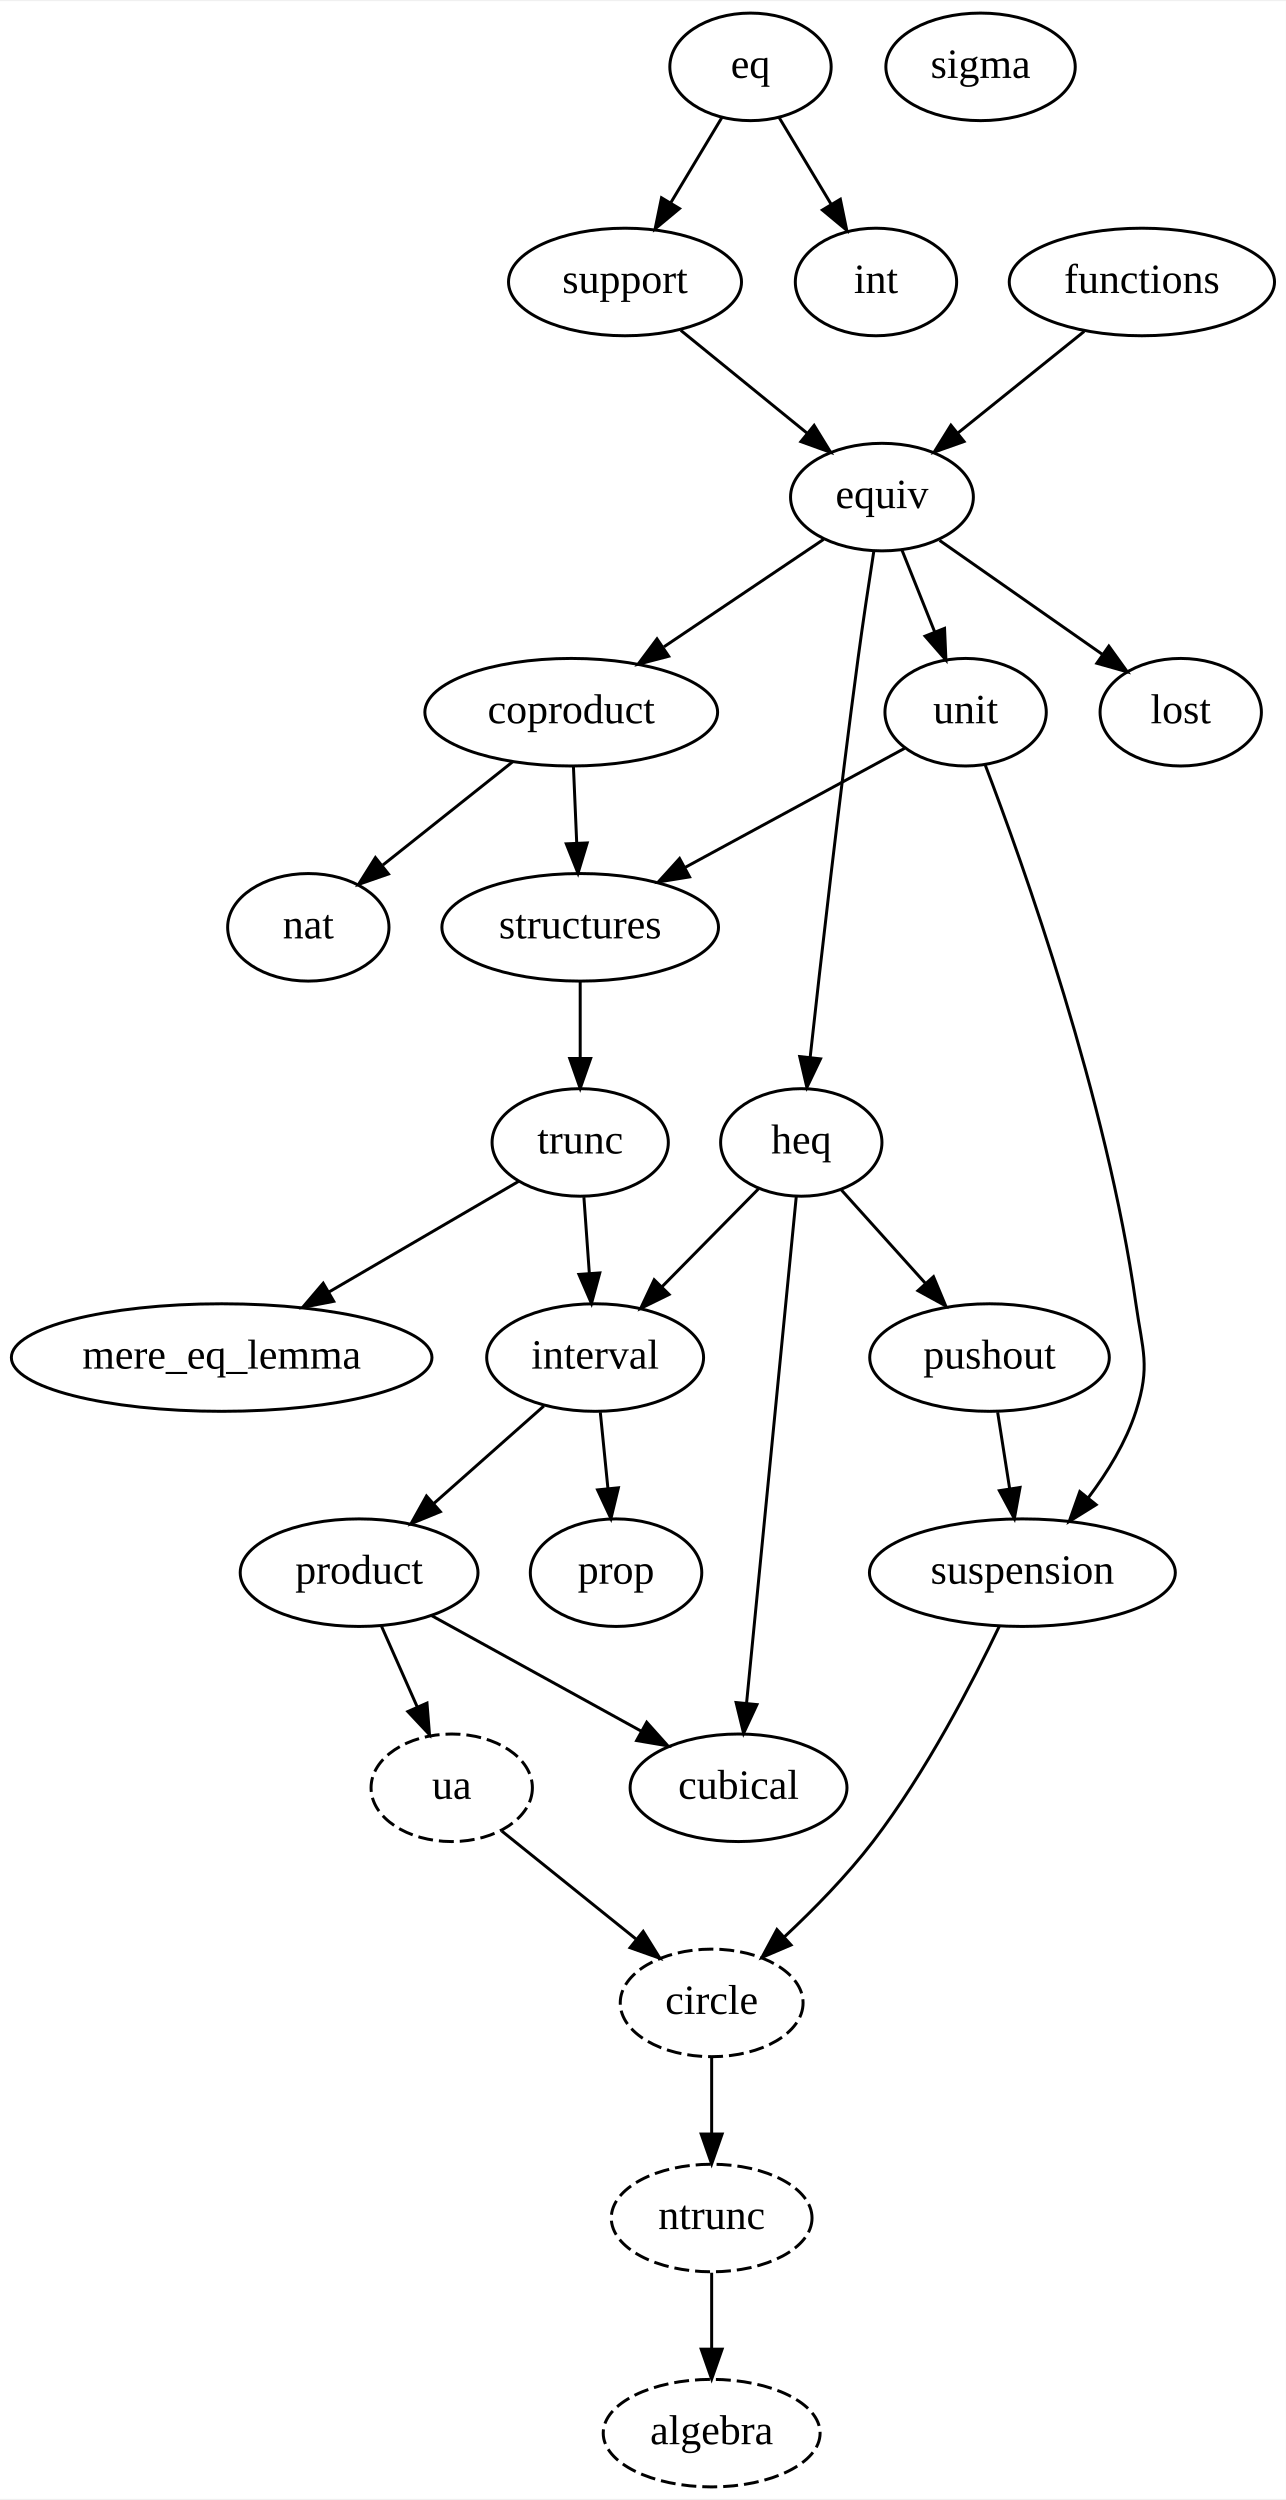
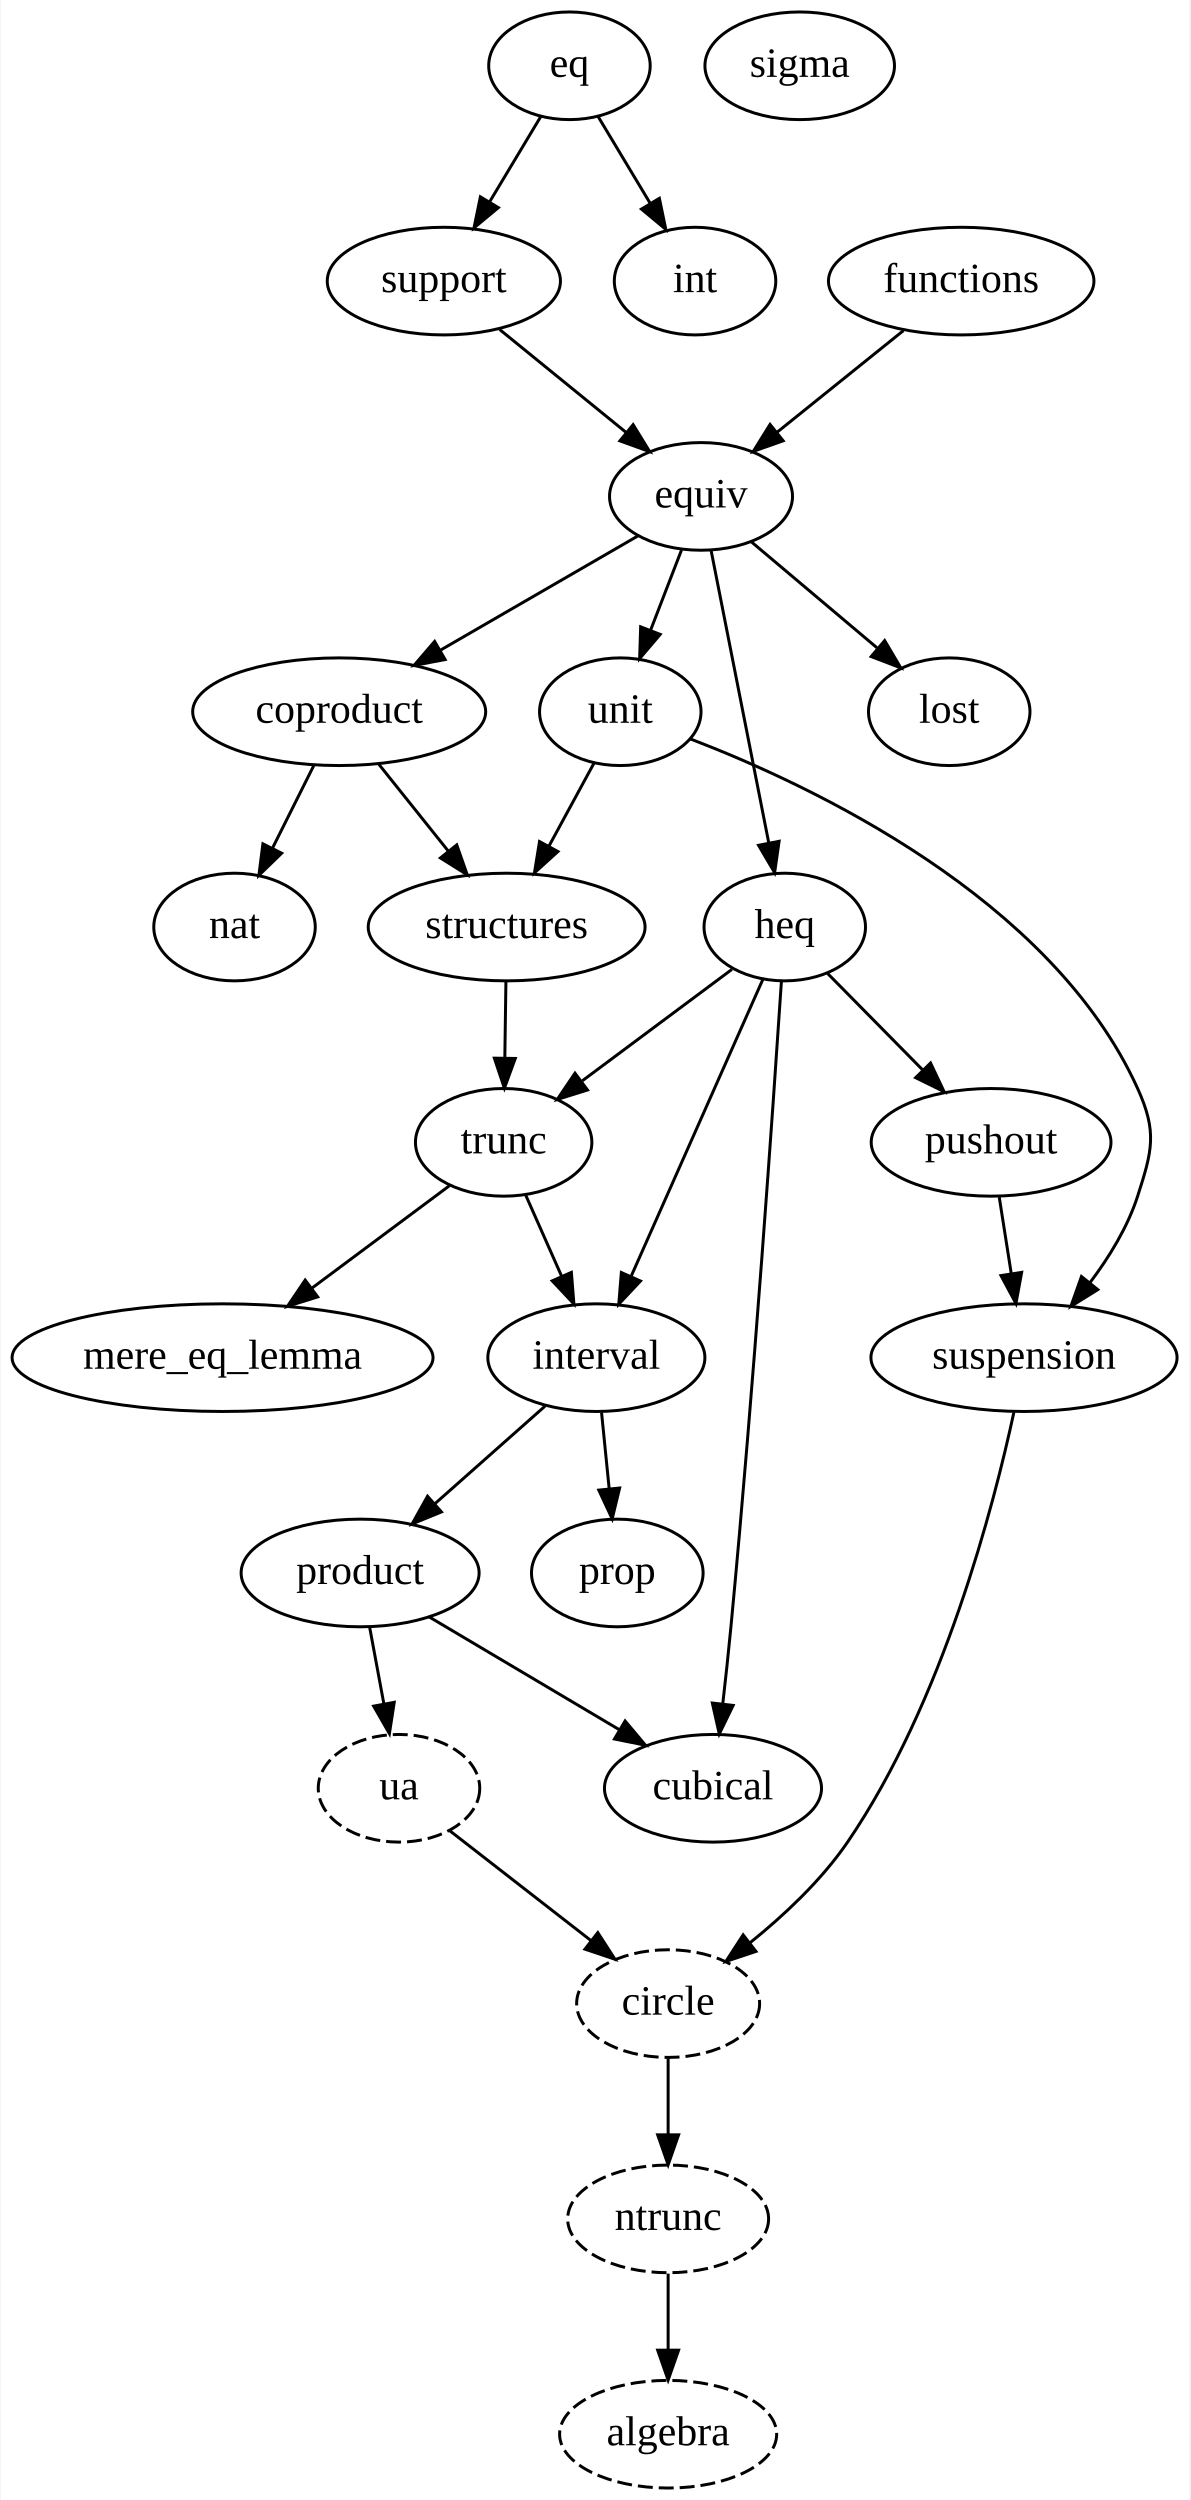
- <svg xmlns="http://www.w3.org/2000/svg" width="430pt" height="836pt" viewBox="0.00 0.00 430.39 836.00">
+ <svg xmlns="http://www.w3.org/2000/svg" width="398pt" height="836pt" viewBox="0.00 0.00 397.54 836.00">
  <g id="graph0" class="graph" transform="scale(1 1) rotate(0) translate(4 832)">
-     <polygon fill="white" stroke="none" points="-4,4 -4,-832 426.39,-832 426.39,4 -4,4" />
+     <polygon fill="white" stroke="none" points="-4,4 -4,-832 393.539,-832 393.539,4 -4,4" />
    <g id="node1" class="node">
-       <ellipse fill="none" stroke="black" stroke-dasharray="5,2" cx="234.194" cy="-18" rx="36.294" ry="18" />
-       <text text-anchor="middle" x="234.194" y="-14.3" font-family="Times New Roman,serif" font-size="14.00">algebra</text>
+       <ellipse fill="none" stroke="black" stroke-dasharray="5,2" cx="219.194" cy="-18" rx="36.294" ry="18" />
+       <text text-anchor="middle" x="219.194" y="-14.3" font-family="Times New Roman,serif" font-size="14.00">algebra</text>
    </g>
    <g id="node2" class="node">
-       <ellipse fill="none" stroke="black" stroke-dasharray="5,2" cx="234.194" cy="-90" rx="33.595" ry="18" />
-       <text text-anchor="middle" x="234.194" y="-86.3" font-family="Times New Roman,serif" font-size="14.00">ntrunc</text>
+       <ellipse fill="none" stroke="black" stroke-dasharray="5,2" cx="219.194" cy="-90" rx="33.595" ry="18" />
+       <text text-anchor="middle" x="219.194" y="-86.3" font-family="Times New Roman,serif" font-size="14.00">ntrunc</text>
    </g>
    <g id="edge1" class="edge">
-       <path fill="none" stroke="black" d="M234.194,-71.697C234.194,-63.983 234.194,-54.712 234.194,-46.112" />
-       <polygon fill="black" stroke="black" points="237.694,-46.104 234.194,-36.104 230.694,-46.104 237.694,-46.104" />
+       <path fill="none" stroke="black" d="M219.194,-71.697C219.194,-63.983 219.194,-54.712 219.194,-46.112" />
+       <polygon fill="black" stroke="black" points="222.694,-46.104 219.194,-36.104 215.694,-46.104 222.694,-46.104" />
    </g>
    <g id="node3" class="node">
-       <ellipse fill="none" stroke="black" stroke-dasharray="5,2" cx="234.194" cy="-162" rx="30.595" ry="18" />
-       <text text-anchor="middle" x="234.194" y="-158.3" font-family="Times New Roman,serif" font-size="14.00">circle</text>
+       <ellipse fill="none" stroke="black" stroke-dasharray="5,2" cx="219.194" cy="-162" rx="30.595" ry="18" />
+       <text text-anchor="middle" x="219.194" y="-158.3" font-family="Times New Roman,serif" font-size="14.00">circle</text>
    </g>
    <g id="edge14" class="edge">
-       <path fill="none" stroke="black" d="M234.194,-143.697C234.194,-135.983 234.194,-126.712 234.194,-118.112" />
-       <polygon fill="black" stroke="black" points="237.694,-118.104 234.194,-108.104 230.694,-118.104 237.694,-118.104" />
+       <path fill="none" stroke="black" d="M219.194,-143.697C219.194,-135.983 219.194,-126.712 219.194,-118.112" />
+       <polygon fill="black" stroke="black" points="222.694,-118.104 219.194,-108.104 215.694,-118.104 222.694,-118.104" />
    </g>
    <g id="node4" class="node">
-       <ellipse fill="none" stroke="black" cx="338.194" cy="-306" rx="51.191" ry="18" />
-       <text text-anchor="middle" x="338.194" y="-302.3" font-family="Times New Roman,serif" font-size="14.00">suspension</text>
+       <ellipse fill="none" stroke="black" cx="338.194" cy="-378" rx="51.191" ry="18" />
+       <text text-anchor="middle" x="338.194" y="-374.3" font-family="Times New Roman,serif" font-size="14.00">suspension</text>
    </g>
    <g id="edge2" class="edge">
-       <path fill="none" stroke="black" d="M330.469,-288.06C321.601,-269.481 305.968,-239.221 288.194,-216 279.5,-204.641 268.432,-193.357 258.582,-184.138" />
-       <polygon fill="black" stroke="black" points="260.758,-181.385 251.013,-177.226 256.037,-186.554 260.758,-181.385" />
+       <path fill="none" stroke="black" d="M334.813,-359.727C328.143,-328.768 311.096,-262.706 279.194,-216 270.425,-203.163 257.865,-191.426 246.501,-182.278" />
+       <polygon fill="black" stroke="black" points="248.559,-179.446 238.508,-176.096 244.277,-184.983 248.559,-179.446" />
    </g>
    <g id="node5" class="node">
-       <ellipse fill="none" stroke="black" stroke-dasharray="5,2" cx="147.194" cy="-234" rx="27" ry="18" />
-       <text text-anchor="middle" x="147.194" y="-230.3" font-family="Times New Roman,serif" font-size="14.00">ua</text>
+       <ellipse fill="none" stroke="black" stroke-dasharray="5,2" cx="129.194" cy="-234" rx="27" ry="18" />
+       <text text-anchor="middle" x="129.194" y="-230.3" font-family="Times New Roman,serif" font-size="14.00">ua</text>
    </g>
    <g id="edge3" class="edge">
-       <path fill="none" stroke="black" d="M163.968,-219.503C176.681,-209.274 194.367,-195.045 208.809,-183.425" />
-       <polygon fill="black" stroke="black" points="211.278,-185.93 216.875,-176.934 206.89,-180.476 211.278,-185.93" />
+       <path fill="none" stroke="black" d="M146.122,-219.834C159.441,-209.475 178.222,-194.867 193.408,-183.055" />
+       <polygon fill="black" stroke="black" points="195.673,-185.728 201.418,-176.826 191.375,-180.203 195.673,-185.728" />
    </g>
    <g id="node6" class="node">
-       <ellipse fill="none" stroke="black" cx="291.194" cy="-666" rx="30.595" ry="18" />
-       <text text-anchor="middle" x="291.194" y="-662.3" font-family="Times New Roman,serif" font-size="14.00">equiv</text>
+       <ellipse fill="none" stroke="black" cx="230.194" cy="-666" rx="30.595" ry="18" />
+       <text text-anchor="middle" x="230.194" y="-662.3" font-family="Times New Roman,serif" font-size="14.00">equiv</text>
    </g>
    <g id="node7" class="node">
-       <ellipse fill="none" stroke="black" cx="187.194" cy="-594" rx="48.993" ry="18" />
-       <text text-anchor="middle" x="187.194" y="-590.3" font-family="Times New Roman,serif" font-size="14.00">coproduct</text>
+       <ellipse fill="none" stroke="black" cx="109.194" cy="-594" rx="48.993" ry="18" />
+       <text text-anchor="middle" x="109.194" y="-590.3" font-family="Times New Roman,serif" font-size="14.00">coproduct</text>
    </g>
    <g id="edge4" class="edge">
-       <path fill="none" stroke="black" d="M271.632,-651.834C256.6,-641.716 235.547,-627.545 218.224,-615.885" />
-       <polygon fill="black" stroke="black" points="219.806,-612.732 209.556,-610.052 215.898,-618.539 219.806,-612.732" />
+       <path fill="none" stroke="black" d="M209.117,-652.807C190.869,-642.25 164.147,-626.791 142.927,-614.515" />
+       <polygon fill="black" stroke="black" points="144.619,-611.45 134.21,-609.472 141.113,-617.509 144.619,-611.45" />
    </g>
    <g id="node8" class="node">
-       <ellipse fill="none" stroke="black" cx="264.194" cy="-450" rx="27" ry="18" />
-       <text text-anchor="middle" x="264.194" y="-446.3" font-family="Times New Roman,serif" font-size="14.00">heq</text>
+       <ellipse fill="none" stroke="black" cx="258.194" cy="-522" rx="27" ry="18" />
+       <text text-anchor="middle" x="258.194" y="-518.3" font-family="Times New Roman,serif" font-size="14.00">heq</text>
    </g>
    <g id="edge7" class="edge">
-       <path fill="none" stroke="black" d="M288.459,-647.834C286.843,-637.469 284.806,-623.989 283.194,-612 276.893,-565.135 270.679,-510.44 267.152,-478.377" />
-       <polygon fill="black" stroke="black" points="270.629,-477.975 266.062,-468.415 263.67,-478.736 270.629,-477.975" />
+       <path fill="none" stroke="black" d="M233.571,-647.871C238.364,-623.564 247.187,-578.819 252.867,-550.013" />
+       <polygon fill="black" stroke="black" points="256.304,-550.677 254.804,-540.189 249.436,-549.323 256.304,-550.677" />
    </g>
    <g id="node20" class="node">
-       <ellipse fill="none" stroke="black" cx="319.194" cy="-594" rx="27" ry="18" />
-       <text text-anchor="middle" x="319.194" y="-590.3" font-family="Times New Roman,serif" font-size="14.00">unit</text>
-     </g>
-     <g id="edge25" class="edge">
-       <path fill="none" stroke="black" d="M297.829,-648.411C301.107,-640.216 305.138,-630.14 308.812,-620.955" />
-       <polygon fill="black" stroke="black" points="312.141,-622.055 312.606,-611.47 305.642,-619.455 312.141,-622.055" />
+       <ellipse fill="none" stroke="black" cx="203.194" cy="-594" rx="27" ry="18" />
+       <text text-anchor="middle" x="203.194" y="-590.3" font-family="Times New Roman,serif" font-size="14.00">unit</text>
+     </g>
+     <g id="edge26" class="edge">
+       <path fill="none" stroke="black" d="M223.658,-648.055C220.574,-640.059 216.821,-630.331 213.376,-621.4" />
+       <polygon fill="black" stroke="black" points="216.534,-619.859 209.67,-611.789 210.003,-622.379 216.534,-619.859" />
    </g>
    <g id="node23" class="node">
-       <ellipse fill="none" stroke="black" cx="391.194" cy="-594" rx="27" ry="18" />
-       <text text-anchor="middle" x="391.194" y="-590.3" font-family="Times New Roman,serif" font-size="14.00">lost</text>
+       <ellipse fill="none" stroke="black" cx="313.194" cy="-594" rx="27" ry="18" />
+       <text text-anchor="middle" x="313.194" y="-590.3" font-family="Times New Roman,serif" font-size="14.00">lost</text>
+     </g>
+     <g id="edge28" class="edge">
+       <path fill="none" stroke="black" d="M246.99,-650.834C259.072,-640.645 275.546,-626.751 289.038,-615.372" />
+       <polygon fill="black" stroke="black" points="291.599,-617.791 296.987,-608.668 287.087,-612.44 291.599,-617.791" />
+     </g>
+     <g id="node21" class="node">
+       <ellipse fill="none" stroke="black" cx="165.194" cy="-522" rx="46.292" ry="18" />
+       <text text-anchor="middle" x="165.194" y="-518.3" font-family="Times New Roman,serif" font-size="14.00">structures</text>
+     </g>
+     <g id="edge19" class="edge">
+       <path fill="none" stroke="black" d="M122.465,-576.411C129.369,-567.781 137.944,-557.062 145.596,-547.497" />
+       <polygon fill="black" stroke="black" points="148.504,-549.465 152.018,-539.47 143.038,-545.092 148.504,-549.465" />
+     </g>
+     <g id="node22" class="node">
+       <ellipse fill="none" stroke="black" cx="74.194" cy="-522" rx="27" ry="18" />
+       <text text-anchor="middle" x="74.194" y="-518.3" font-family="Times New Roman,serif" font-size="14.00">nat</text>
    </g>
    <g id="edge27" class="edge">
-       <path fill="none" stroke="black" d="M310.475,-651.503C325.941,-640.677 347.809,-625.37 364.883,-613.417" />
-       <polygon fill="black" stroke="black" points="367.131,-616.117 373.316,-607.515 363.116,-610.382 367.131,-616.117" />
-     </g>
-     <g id="node21" class="node">
-       <ellipse fill="none" stroke="black" cx="190.194" cy="-522" rx="46.292" ry="18" />
-       <text text-anchor="middle" x="190.194" y="-518.3" font-family="Times New Roman,serif" font-size="14.00">structures</text>
-     </g>
-     <g id="edge19" class="edge">
-       <path fill="none" stroke="black" d="M187.935,-575.697C188.266,-567.983 188.663,-558.712 189.032,-550.112" />
-       <polygon fill="black" stroke="black" points="192.529,-550.245 189.461,-540.104 185.536,-549.945 192.529,-550.245" />
-     </g>
-     <g id="node22" class="node">
-       <ellipse fill="none" stroke="black" cx="99.194" cy="-522" rx="27" ry="18" />
-       <text text-anchor="middle" x="99.194" y="-518.3" font-family="Times New Roman,serif" font-size="14.00">nat</text>
-     </g>
-     <g id="edge26" class="edge">
-       <path fill="none" stroke="black" d="M167.664,-577.465C154.832,-567.258 137.93,-553.813 124.129,-542.835" />
-       <polygon fill="black" stroke="black" points="126.007,-539.856 116.002,-536.37 121.649,-545.334 126.007,-539.856" />
+       <path fill="none" stroke="black" d="M100.721,-576.055C96.577,-567.767 91.503,-557.618 86.906,-548.424" />
+       <polygon fill="black" stroke="black" points="89.95,-546.686 82.347,-539.307 83.689,-549.817 89.95,-546.686" />
    </g>
    <g id="node9" class="node">
-       <ellipse fill="none" stroke="black" cx="243.194" cy="-234" rx="36.294" ry="18" />
-       <text text-anchor="middle" x="243.194" y="-230.3" font-family="Times New Roman,serif" font-size="14.00">cubical</text>
+       <ellipse fill="none" stroke="black" cx="234.194" cy="-234" rx="36.294" ry="18" />
+       <text text-anchor="middle" x="234.194" y="-230.3" font-family="Times New Roman,serif" font-size="14.00">cubical</text>
    </g>
    <g id="edge5" class="edge">
-       <path fill="none" stroke="black" d="M262.511,-431.849C258.878,-394.832 250.277,-307.181 245.881,-262.386" />
-       <polygon fill="black" stroke="black" points="249.345,-261.843 244.885,-252.232 242.378,-262.526 249.345,-261.843" />
+       <path fill="none" stroke="black" d="M257.071,-503.736C254.511,-465.069 247.865,-368.577 240.194,-288 239.392,-279.574 238.397,-270.408 237.45,-262.105" />
+       <polygon fill="black" stroke="black" points="240.927,-261.698 236.294,-252.17 233.974,-262.507 240.927,-261.698" />
+     </g>
+     <g id="node15" class="node">
+       <ellipse fill="none" stroke="black" cx="164.194" cy="-450" rx="29.497" ry="18" />
+       <text text-anchor="middle" x="164.194" y="-446.3" font-family="Times New Roman,serif" font-size="14.00">trunc</text>
+     </g>
+     <g id="edge24" class="edge">
+       <path fill="none" stroke="black" d="M240.513,-507.834C226.423,-497.341 206.48,-482.489 190.513,-470.6" />
+       <polygon fill="black" stroke="black" points="192.226,-467.511 182.115,-464.345 188.045,-473.125 192.226,-467.511" />
    </g>
    <g id="node16" class="node">
      <ellipse fill="none" stroke="black" cx="195.194" cy="-378" rx="36.294" ry="18" />
      <text text-anchor="middle" x="195.194" y="-374.3" font-family="Times New Roman,serif" font-size="14.00">interval</text>
    </g>
    <g id="edge12" class="edge">
-       <path fill="none" stroke="black" d="M249.897,-434.496C240.532,-424.995 228.1,-412.383 217.454,-401.583" />
-       <polygon fill="black" stroke="black" points="219.942,-399.121 210.43,-394.457 214.957,-404.035 219.942,-399.121" />
+       <path fill="none" stroke="black" d="M250.844,-504.433C240.043,-480.088 219.774,-434.404 206.907,-405.402" />
+       <polygon fill="black" stroke="black" points="209.947,-403.623 202.692,-395.902 203.549,-406.462 209.947,-403.623" />
    </g>
    <g id="node19" class="node">
-       <ellipse fill="none" stroke="black" cx="327.194" cy="-378" rx="40.094" ry="18" />
-       <text text-anchor="middle" x="327.194" y="-374.3" font-family="Times New Roman,serif" font-size="14.00">pushout</text>
+       <ellipse fill="none" stroke="black" cx="327.194" cy="-450" rx="40.094" ry="18" />
+       <text text-anchor="middle" x="327.194" y="-446.3" font-family="Times New Roman,serif" font-size="14.00">pushout</text>
    </g>
    <g id="edge17" class="edge">
-       <path fill="none" stroke="black" d="M277.554,-434.155C285.729,-425.072 296.375,-413.243 305.711,-402.87" />
-       <polygon fill="black" stroke="black" points="308.444,-405.065 312.532,-395.29 303.241,-400.382 308.444,-405.065" />
+       <path fill="none" stroke="black" d="M272.491,-506.496C281.639,-497.215 293.713,-484.966 304.19,-474.337" />
+       <polygon fill="black" stroke="black" points="306.944,-476.529 311.472,-466.95 301.959,-471.615 306.944,-476.529" />
    </g>
    <g id="node10" class="node">
      <ellipse fill="none" stroke="black" cx="116.194" cy="-306" rx="39.794" ry="18" />
      <text text-anchor="middle" x="116.194" y="-302.3" font-family="Times New Roman,serif" font-size="14.00">product</text>
    </g>
-     <g id="edge24" class="edge">
-       <path fill="none" stroke="black" d="M123.698,-288.055C127.277,-279.973 131.64,-270.121 135.63,-261.112" />
-       <polygon fill="black" stroke="black" points="138.91,-262.35 139.759,-251.789 132.509,-259.515 138.91,-262.35" />
+     <g id="edge25" class="edge">
+       <path fill="none" stroke="black" d="M119.341,-288.055C120.772,-280.346 122.503,-271.027 124.112,-262.364" />
+       <polygon fill="black" stroke="black" points="127.601,-262.746 125.986,-252.275 120.718,-261.468 127.601,-262.746" />
    </g>
    <g id="edge6" class="edge">
-       <path fill="none" stroke="black" d="M140.38,-291.669C160.28,-280.701 188.671,-265.052 210.579,-252.977" />
-       <polygon fill="black" stroke="black" points="212.459,-255.937 219.527,-248.045 209.08,-249.807 212.459,-255.937" />
+       <path fill="none" stroke="black" d="M139.225,-291.337C157.372,-280.572 182.86,-265.452 202.863,-253.586" />
+       <polygon fill="black" stroke="black" points="204.806,-256.503 211.621,-248.391 201.235,-250.482 204.806,-256.503" />
    </g>
    <g id="node11" class="node">
-       <ellipse fill="none" stroke="black" cx="205.194" cy="-738" rx="38.993" ry="18" />
-       <text text-anchor="middle" x="205.194" y="-734.3" font-family="Times New Roman,serif" font-size="14.00">support</text>
+       <ellipse fill="none" stroke="black" cx="144.194" cy="-738" rx="38.993" ry="18" />
+       <text text-anchor="middle" x="144.194" y="-734.3" font-family="Times New Roman,serif" font-size="14.00">support</text>
    </g>
    <g id="edge8" class="edge">
-       <path fill="none" stroke="black" d="M223.854,-721.811C236.209,-711.755 252.561,-698.445 266.058,-687.46" />
-       <polygon fill="black" stroke="black" points="268.485,-689.997 274.031,-680.97 264.066,-684.568 268.485,-689.997" />
+       <path fill="none" stroke="black" d="M162.854,-721.811C175.209,-711.755 191.561,-698.445 205.058,-687.46" />
+       <polygon fill="black" stroke="black" points="207.485,-689.997 213.031,-680.97 203.066,-684.568 207.485,-689.997" />
    </g>
    <g id="node12" class="node">
-       <ellipse fill="none" stroke="black" cx="378.194" cy="-738" rx="44.393" ry="18" />
-       <text text-anchor="middle" x="378.194" y="-734.3" font-family="Times New Roman,serif" font-size="14.00">functions</text>
+       <ellipse fill="none" stroke="black" cx="317.194" cy="-738" rx="44.393" ry="18" />
+       <text text-anchor="middle" x="317.194" y="-734.3" font-family="Times New Roman,serif" font-size="14.00">functions</text>
    </g>
    <g id="edge9" class="edge">
-       <path fill="none" stroke="black" d="M358.886,-721.465C346.449,-711.458 330.143,-698.339 316.652,-687.484" />
-       <polygon fill="black" stroke="black" points="318.661,-684.607 308.675,-681.066 314.272,-690.061 318.661,-684.607" />
+       <path fill="none" stroke="black" d="M297.886,-721.465C285.449,-711.458 269.143,-698.339 255.652,-687.484" />
+       <polygon fill="black" stroke="black" points="257.661,-684.607 247.675,-681.066 253.272,-690.061 257.661,-684.607" />
    </g>
    <g id="node13" class="node">
-       <ellipse fill="none" stroke="black" cx="247.194" cy="-810" rx="27" ry="18" />
-       <text text-anchor="middle" x="247.194" y="-806.3" font-family="Times New Roman,serif" font-size="14.00">eq</text>
+       <ellipse fill="none" stroke="black" cx="186.194" cy="-810" rx="27" ry="18" />
+       <text text-anchor="middle" x="186.194" y="-806.3" font-family="Times New Roman,serif" font-size="14.00">eq</text>
    </g>
    <g id="edge20" class="edge">
-       <path fill="none" stroke="black" d="M237.663,-793.116C232.601,-784.679 226.256,-774.104 220.522,-764.547" />
-       <polygon fill="black" stroke="black" points="223.418,-762.572 215.272,-755.797 217.416,-766.173 223.418,-762.572" />
+       <path fill="none" stroke="black" d="M176.663,-793.116C171.601,-784.679 165.256,-774.104 159.522,-764.547" />
+       <polygon fill="black" stroke="black" points="162.418,-762.572 154.272,-755.797 156.416,-766.173 162.418,-762.572" />
    </g>
    <g id="node14" class="node">
-       <ellipse fill="none" stroke="black" cx="289.194" cy="-738" rx="27" ry="18" />
-       <text text-anchor="middle" x="289.194" y="-734.3" font-family="Times New Roman,serif" font-size="14.00">int</text>
+       <ellipse fill="none" stroke="black" cx="228.194" cy="-738" rx="27" ry="18" />
+       <text text-anchor="middle" x="228.194" y="-734.3" font-family="Times New Roman,serif" font-size="14.00">int</text>
    </g>
    <g id="edge10" class="edge">
-       <path fill="none" stroke="black" d="M256.724,-793.116C261.86,-784.557 268.315,-773.797 274.115,-764.132" />
-       <polygon fill="black" stroke="black" points="277.266,-765.683 279.41,-755.307 271.263,-762.081 277.266,-765.683" />
-     </g>
-     <g id="node15" class="node">
-       <ellipse fill="none" stroke="black" cx="190.194" cy="-450" rx="29.497" ry="18" />
-       <text text-anchor="middle" x="190.194" y="-446.3" font-family="Times New Roman,serif" font-size="14.00">trunc</text>
+       <path fill="none" stroke="black" d="M195.724,-793.116C200.86,-784.557 207.315,-773.797 213.115,-764.132" />
+       <polygon fill="black" stroke="black" points="216.266,-765.683 218.41,-755.307 210.263,-762.081 216.266,-765.683" />
    </g>
    <g id="edge11" class="edge">
-       <path fill="none" stroke="black" d="M191.43,-431.697C191.981,-423.983 192.643,-414.712 193.257,-406.112" />
-       <polygon fill="black" stroke="black" points="196.751,-406.328 193.972,-396.104 189.768,-405.83 196.751,-406.328" />
+       <path fill="none" stroke="black" d="M171.54,-432.411C175.117,-424.335 179.503,-414.431 183.522,-405.355" />
+       <polygon fill="black" stroke="black" points="186.835,-406.517 187.685,-395.956 180.435,-403.682 186.835,-406.517" />
    </g>
    <g id="node17" class="node">
      <ellipse fill="none" stroke="black" cx="70.194" cy="-378" rx="70.388" ry="18" />
      <text text-anchor="middle" x="70.194" y="-374.3" font-family="Times New Roman,serif" font-size="14.00">mere_eq_lemma</text>
    </g>
    <g id="edge13" class="edge">
-       <path fill="none" stroke="black" d="M169.565,-436.967C152.17,-426.819 126.87,-412.061 106.152,-399.976" />
-       <polygon fill="black" stroke="black" points="107.697,-396.825 97.296,-394.81 104.17,-402.872 107.697,-396.825" />
+       <path fill="none" stroke="black" d="M146.07,-435.503C133.015,-425.782 115.109,-412.448 99.97,-401.174" />
+       <polygon fill="black" stroke="black" points="102.003,-398.324 91.892,-395.158 97.822,-403.938 102.003,-398.324" />
    </g>
    <g id="edge15" class="edge">
      <path fill="none" stroke="black" d="M178.052,-361.811C167.256,-352.245 153.139,-339.736 141.117,-329.084" />
      <polygon fill="black" stroke="black" points="143.381,-326.413 133.575,-322.401 138.738,-331.653 143.381,-326.413" />
    </g>
    <g id="node18" class="node">
      <ellipse fill="none" stroke="black" cx="202.194" cy="-306" rx="28.695" ry="18" />
      <text text-anchor="middle" x="202.194" y="-302.3" font-family="Times New Roman,serif" font-size="14.00">prop</text>
    </g>
    <g id="edge16" class="edge">
      <path fill="none" stroke="black" d="M196.924,-359.697C197.696,-351.983 198.623,-342.712 199.483,-334.112" />
      <polygon fill="black" stroke="black" points="202.971,-334.403 200.483,-324.104 196.006,-333.706 202.971,-334.403" />
    </g>
    <g id="edge21" class="edge">
-       <path fill="none" stroke="black" d="M329.913,-359.697C331.125,-351.983 332.582,-342.712 333.933,-334.112" />
-       <polygon fill="black" stroke="black" points="337.411,-334.526 335.506,-324.104 330.496,-333.44 337.411,-334.526" />
+       <path fill="none" stroke="black" d="M329.913,-431.697C331.125,-423.983 332.582,-414.712 333.933,-406.112" />
+       <polygon fill="black" stroke="black" points="337.411,-406.526 335.506,-396.104 330.496,-405.44 337.411,-406.526" />
    </g>
    <g id="edge22" class="edge">
-       <path fill="none" stroke="black" d="M325.701,-576.484C338.477,-543.062 366.449,-464.741 376.194,-396 378.44,-380.158 381.09,-375.232 376.194,-360 372.868,-349.652 366.692,-339.612 360.272,-331.104" />
-       <polygon fill="black" stroke="black" points="362.866,-328.745 353.868,-323.152 357.415,-333.136 362.866,-328.745" />
+       <path fill="none" stroke="black" d="M226.606,-584.906C266.78,-569.527 347.31,-531.799 376.194,-468 382.793,-453.424 381.09,-447.232 376.194,-432 372.868,-421.652 366.692,-411.612 360.272,-403.104" />
+       <polygon fill="black" stroke="black" points="362.866,-400.745 353.868,-395.152 357.415,-405.136 362.866,-400.745" />
    </g>
    <g id="edge18" class="edge">
-       <path fill="none" stroke="black" d="M298.753,-581.908C279.06,-571.222 248.869,-554.839 225.321,-542.061" />
-       <polygon fill="black" stroke="black" points="226.793,-538.878 216.334,-537.185 223.454,-545.03 226.793,-538.878" />
+       <path fill="none" stroke="black" d="M194.38,-576.765C189.908,-568.525 184.366,-558.317 179.317,-549.016" />
+       <polygon fill="black" stroke="black" points="182.337,-547.243 174.49,-540.124 176.185,-550.582 182.337,-547.243" />
    </g>
    <g id="edge23" class="edge">
-       <path fill="none" stroke="black" d="M190.194,-503.697C190.194,-495.983 190.194,-486.712 190.194,-478.112" />
-       <polygon fill="black" stroke="black" points="193.694,-478.104 190.194,-468.104 186.694,-478.104 193.694,-478.104" />
+       <path fill="none" stroke="black" d="M164.947,-503.697C164.836,-495.983 164.704,-486.712 164.581,-478.112" />
+       <polygon fill="black" stroke="black" points="168.081,-478.053 164.438,-468.104 161.081,-478.153 168.081,-478.053" />
    </g>
    <g id="node24" class="node">
-       <ellipse fill="none" stroke="black" cx="324.194" cy="-810" rx="31.695" ry="18" />
-       <text text-anchor="middle" x="324.194" y="-806.3" font-family="Times New Roman,serif" font-size="14.00">sigma</text>
+       <ellipse fill="none" stroke="black" cx="263.194" cy="-810" rx="31.695" ry="18" />
+       <text text-anchor="middle" x="263.194" y="-806.3" font-family="Times New Roman,serif" font-size="14.00">sigma</text>
    </g>
  </g>
</svg>
